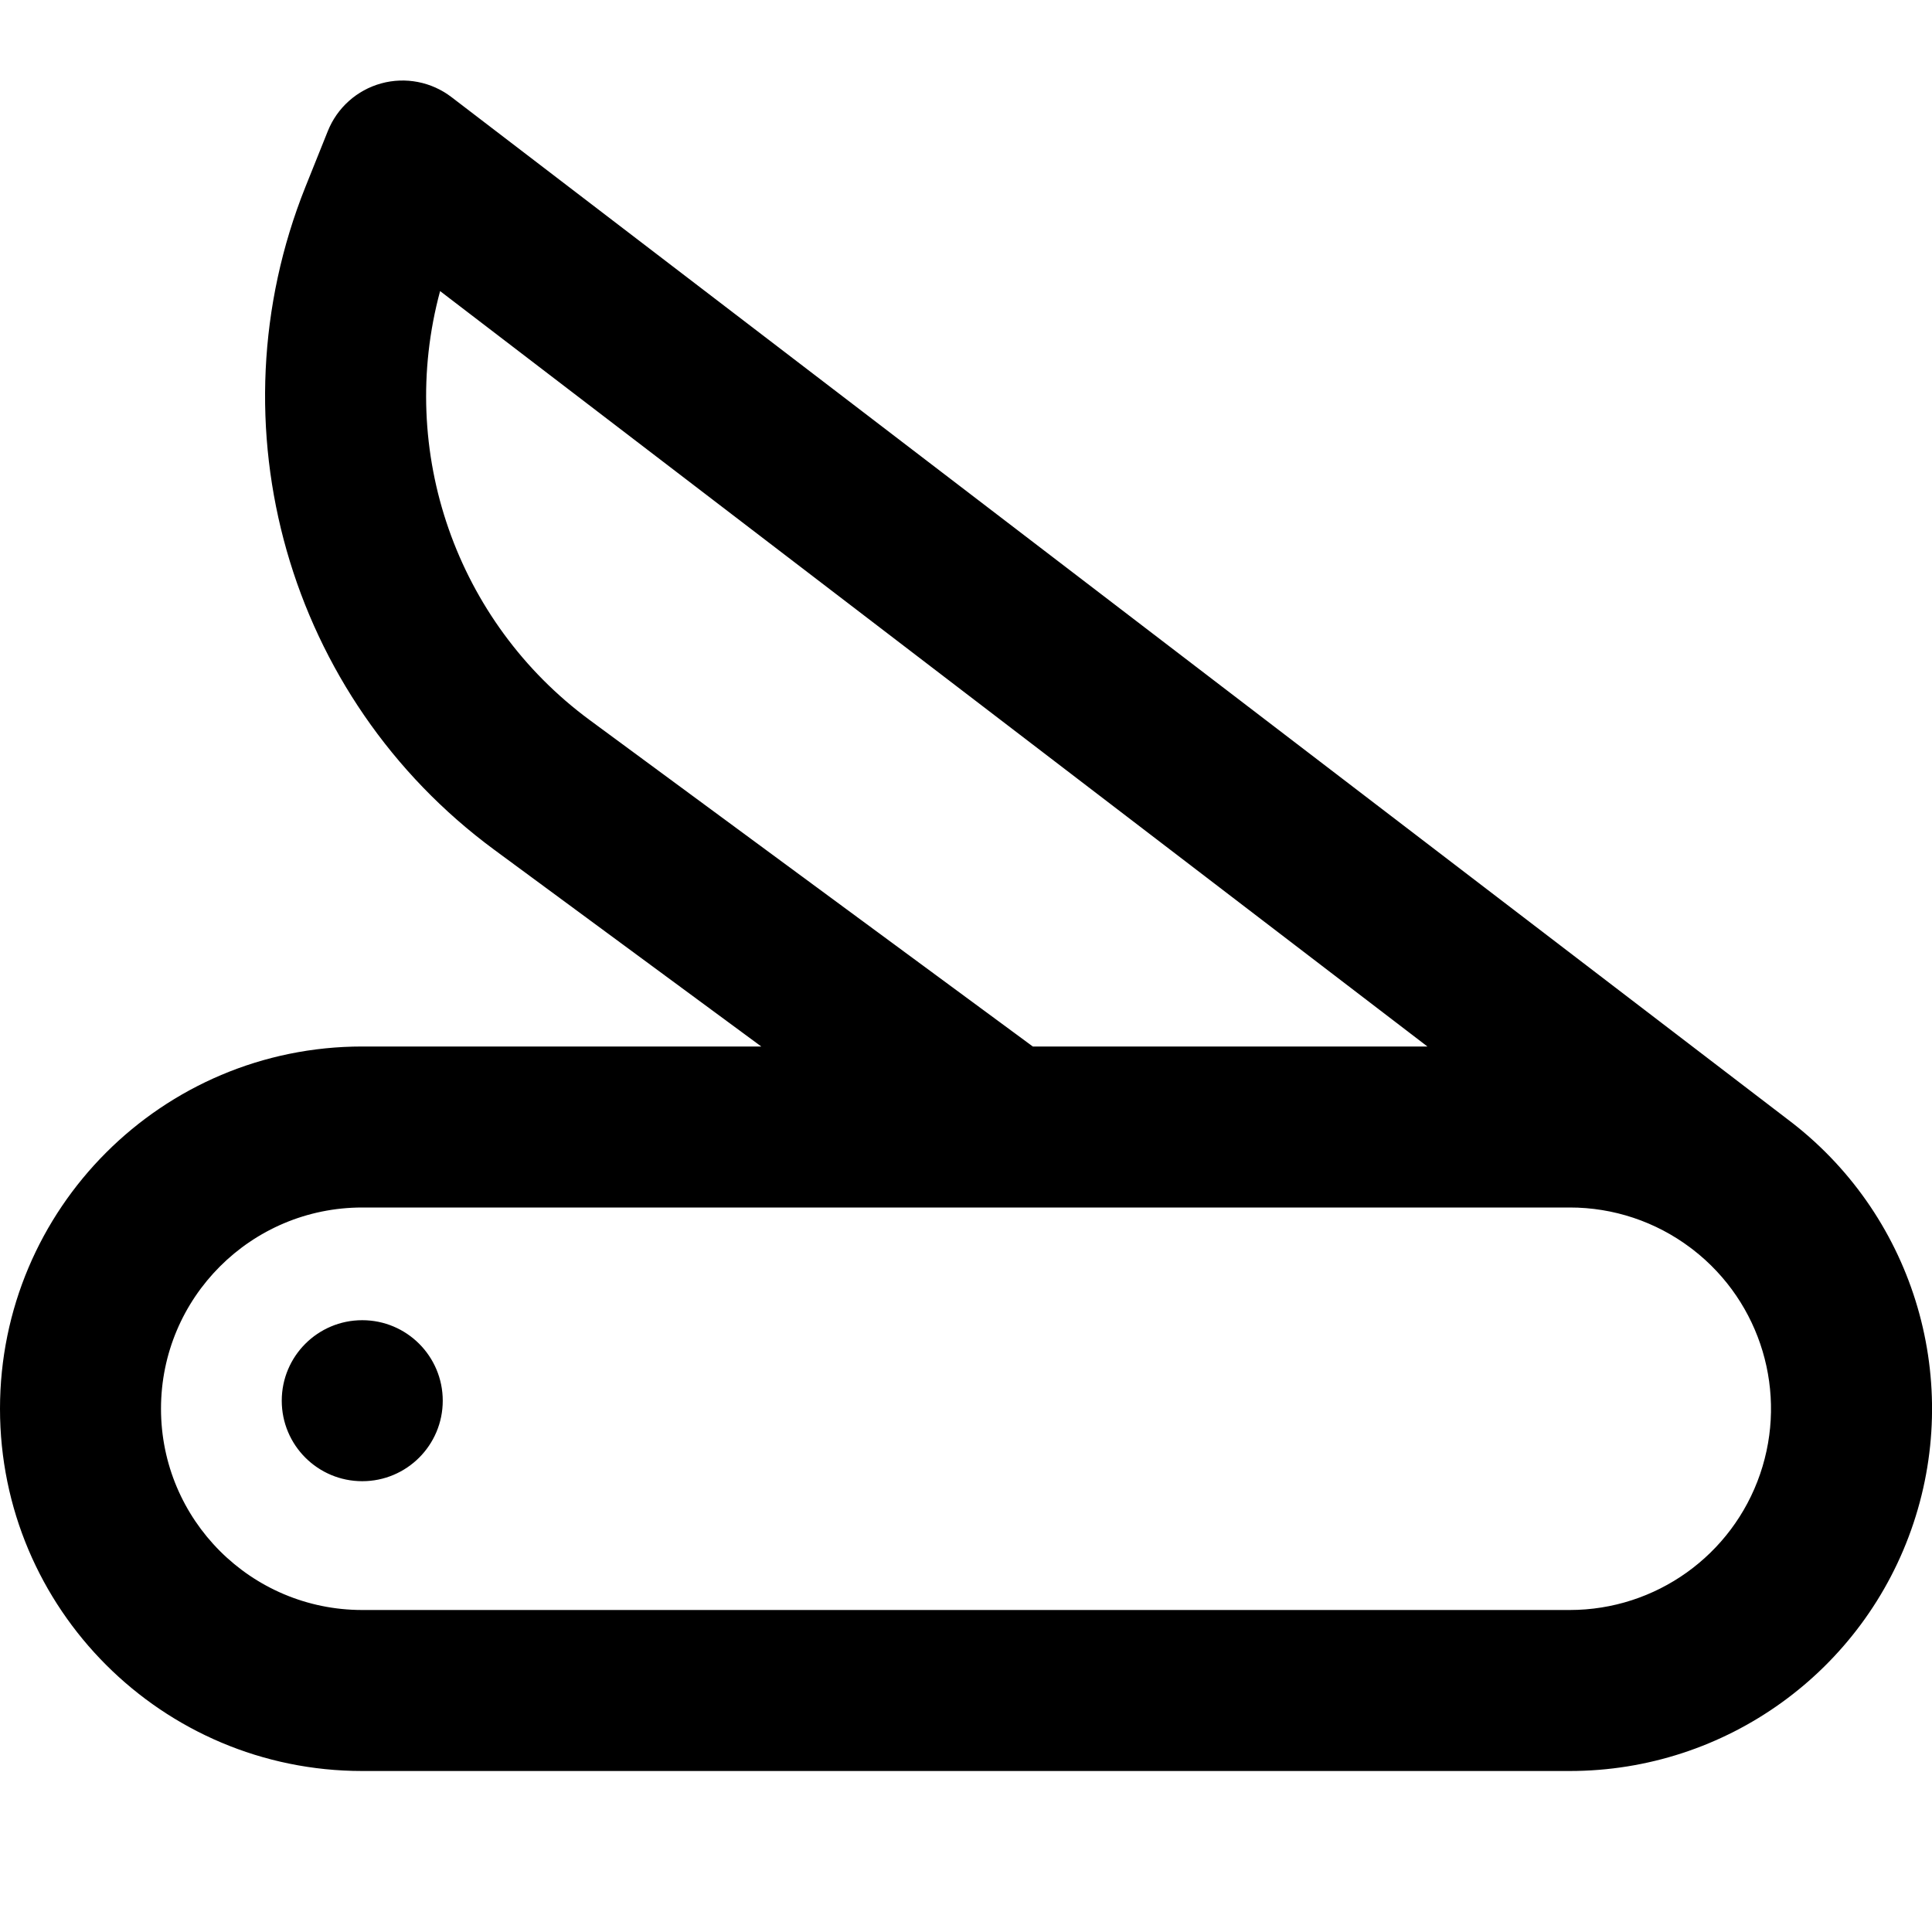
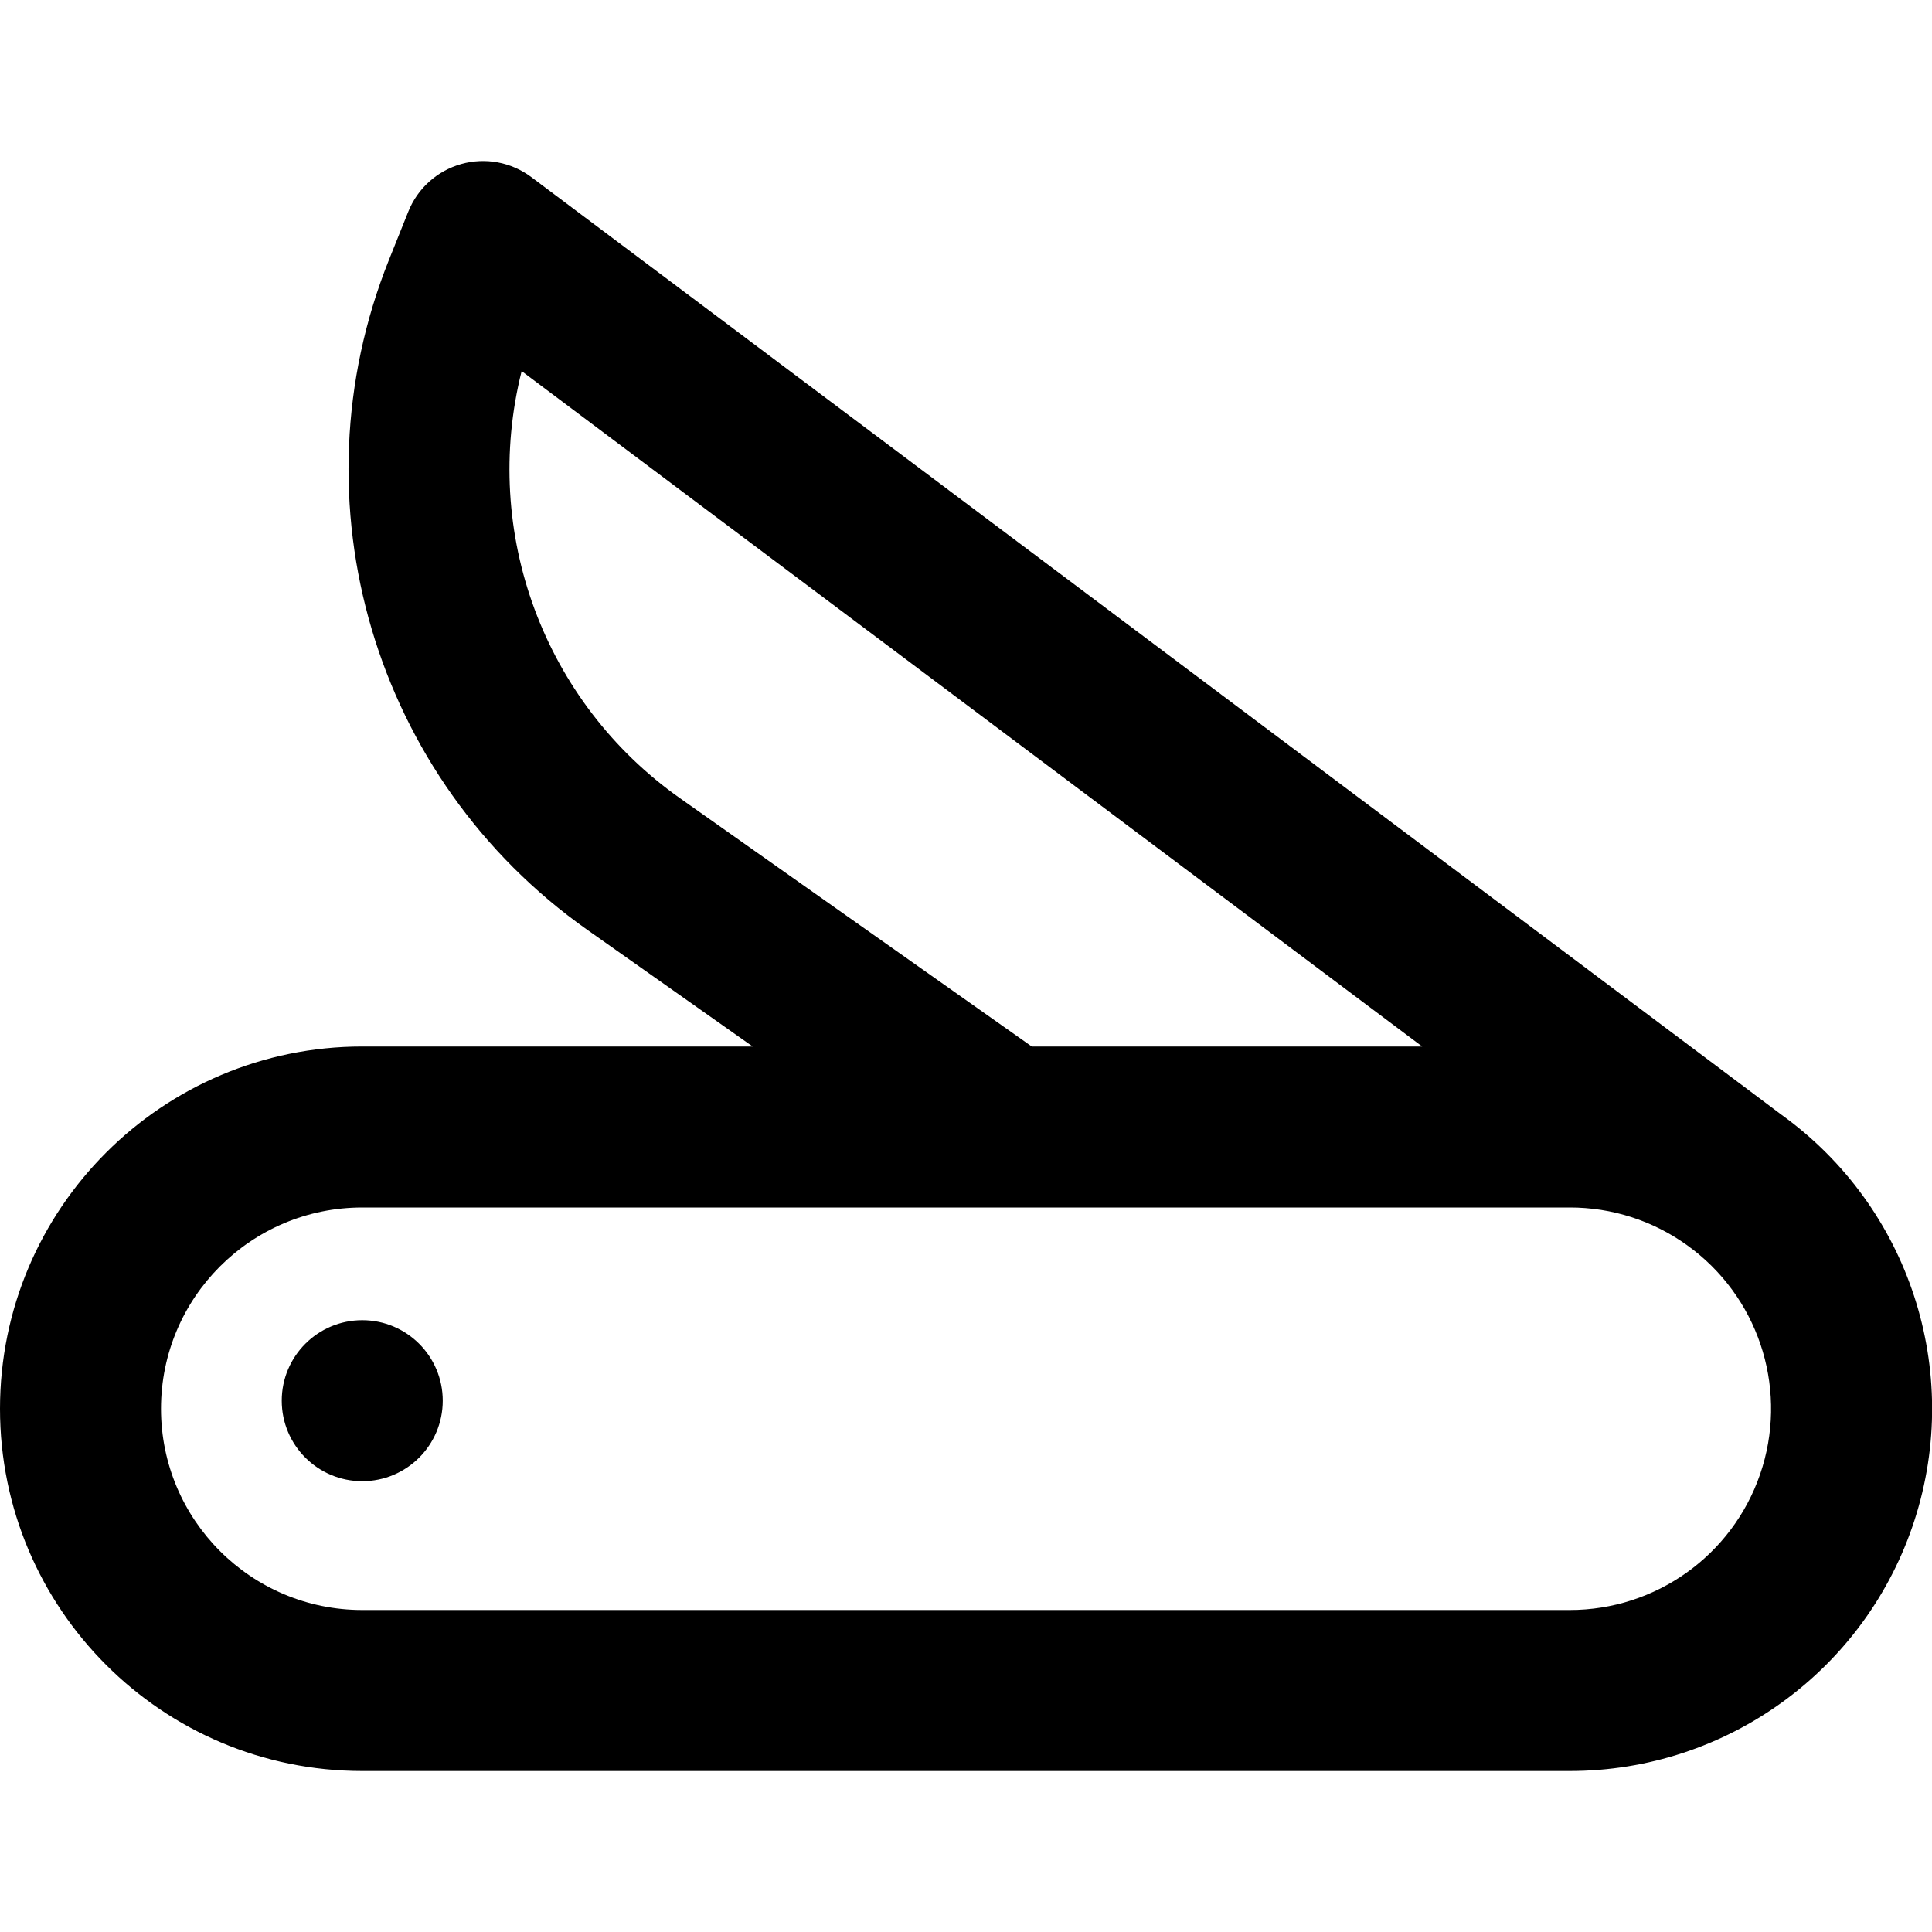
<svg xmlns="http://www.w3.org/2000/svg" width="24" height="24" fill="none">
-   <path fill-rule="evenodd" clip-rule="evenodd" d="M5.608 1.206a1 1 0 0 0-1.536.423l-.278.693a7 7 0 0 0 2.347 8.235L9.457 13H4.5a4.5 4.5 0 1 0 0 9h15a4.5 4.5 0 0 0 2.699-8.101L5.608 1.206zM12.51 15H4.5a2.5 2.5 0 0 0 0 5h15a2.5 2.5 0 0 0 1.534-4.474l-.033-.025A2.49 2.49 0 0 0 19.5 15h-6.99zm.318-2h4.904L5.467 3.616a5 5 0 0 0 1.86 5.33L12.83 13zM4.5 18.4a1 1 0 1 0 0-2 1 1 0 0 0 0 2z" fill="#000" />
+   <path fill-rule="evenodd" clip-rule="evenodd" d="M6.6 2.2a1 1 0 0 0-1.528.429l-.241.601a7 7 0 0 0 2.462 8.319L9.35 13H4.5a4.5 4.5 0 1 0 0 9h15a4.5 4.5 0 0 0 2.636-8.148L6.6 2.2zM12.512 15a1.1 1.1 0 0 1-.026 0H4.5a2.5 2.5 0 0 0 0 5h15a2.5 2.5 0 0 0 1.54-4.47l-.083-.062A2.489 2.489 0 0 0 19.5 15h-6.988zm.305-2h4.85L6.48 4.61a5 5 0 0 0 1.966 5.305L12.817 13zM4.5 18.4a1 1 0 1 0 0-2 1 1 0 0 0 0 2z" fill="#000" />
</svg>
